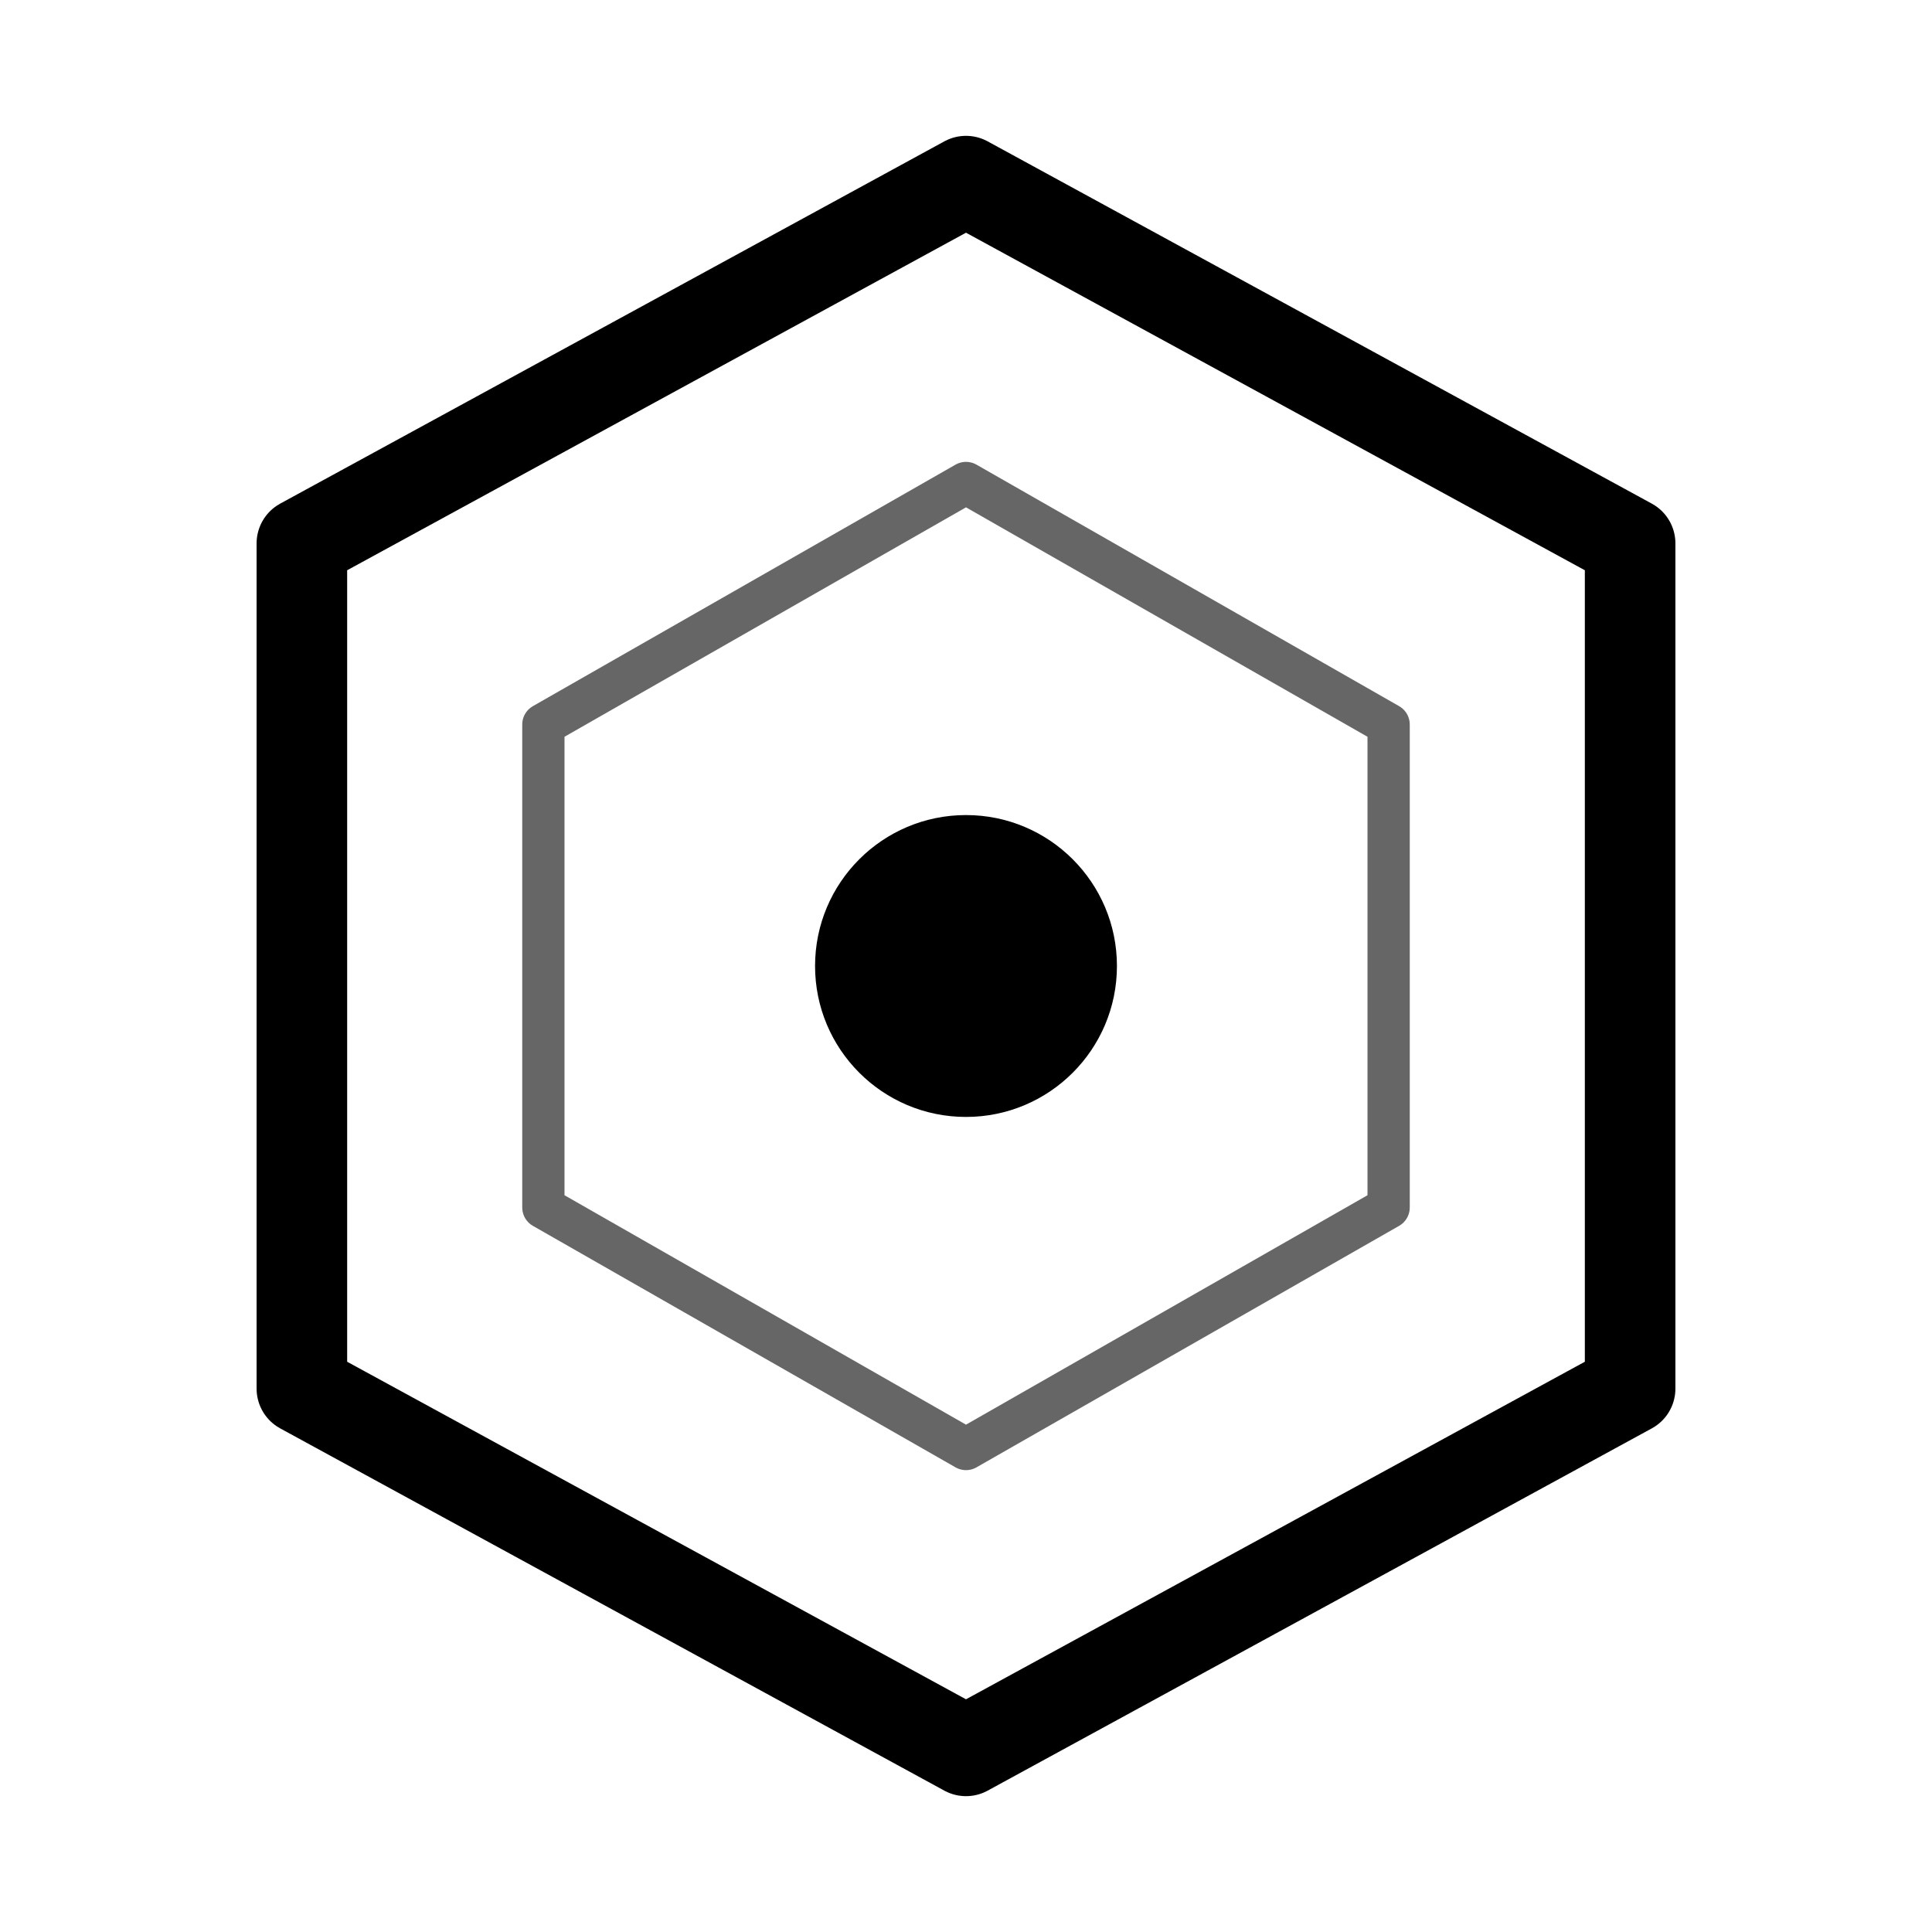
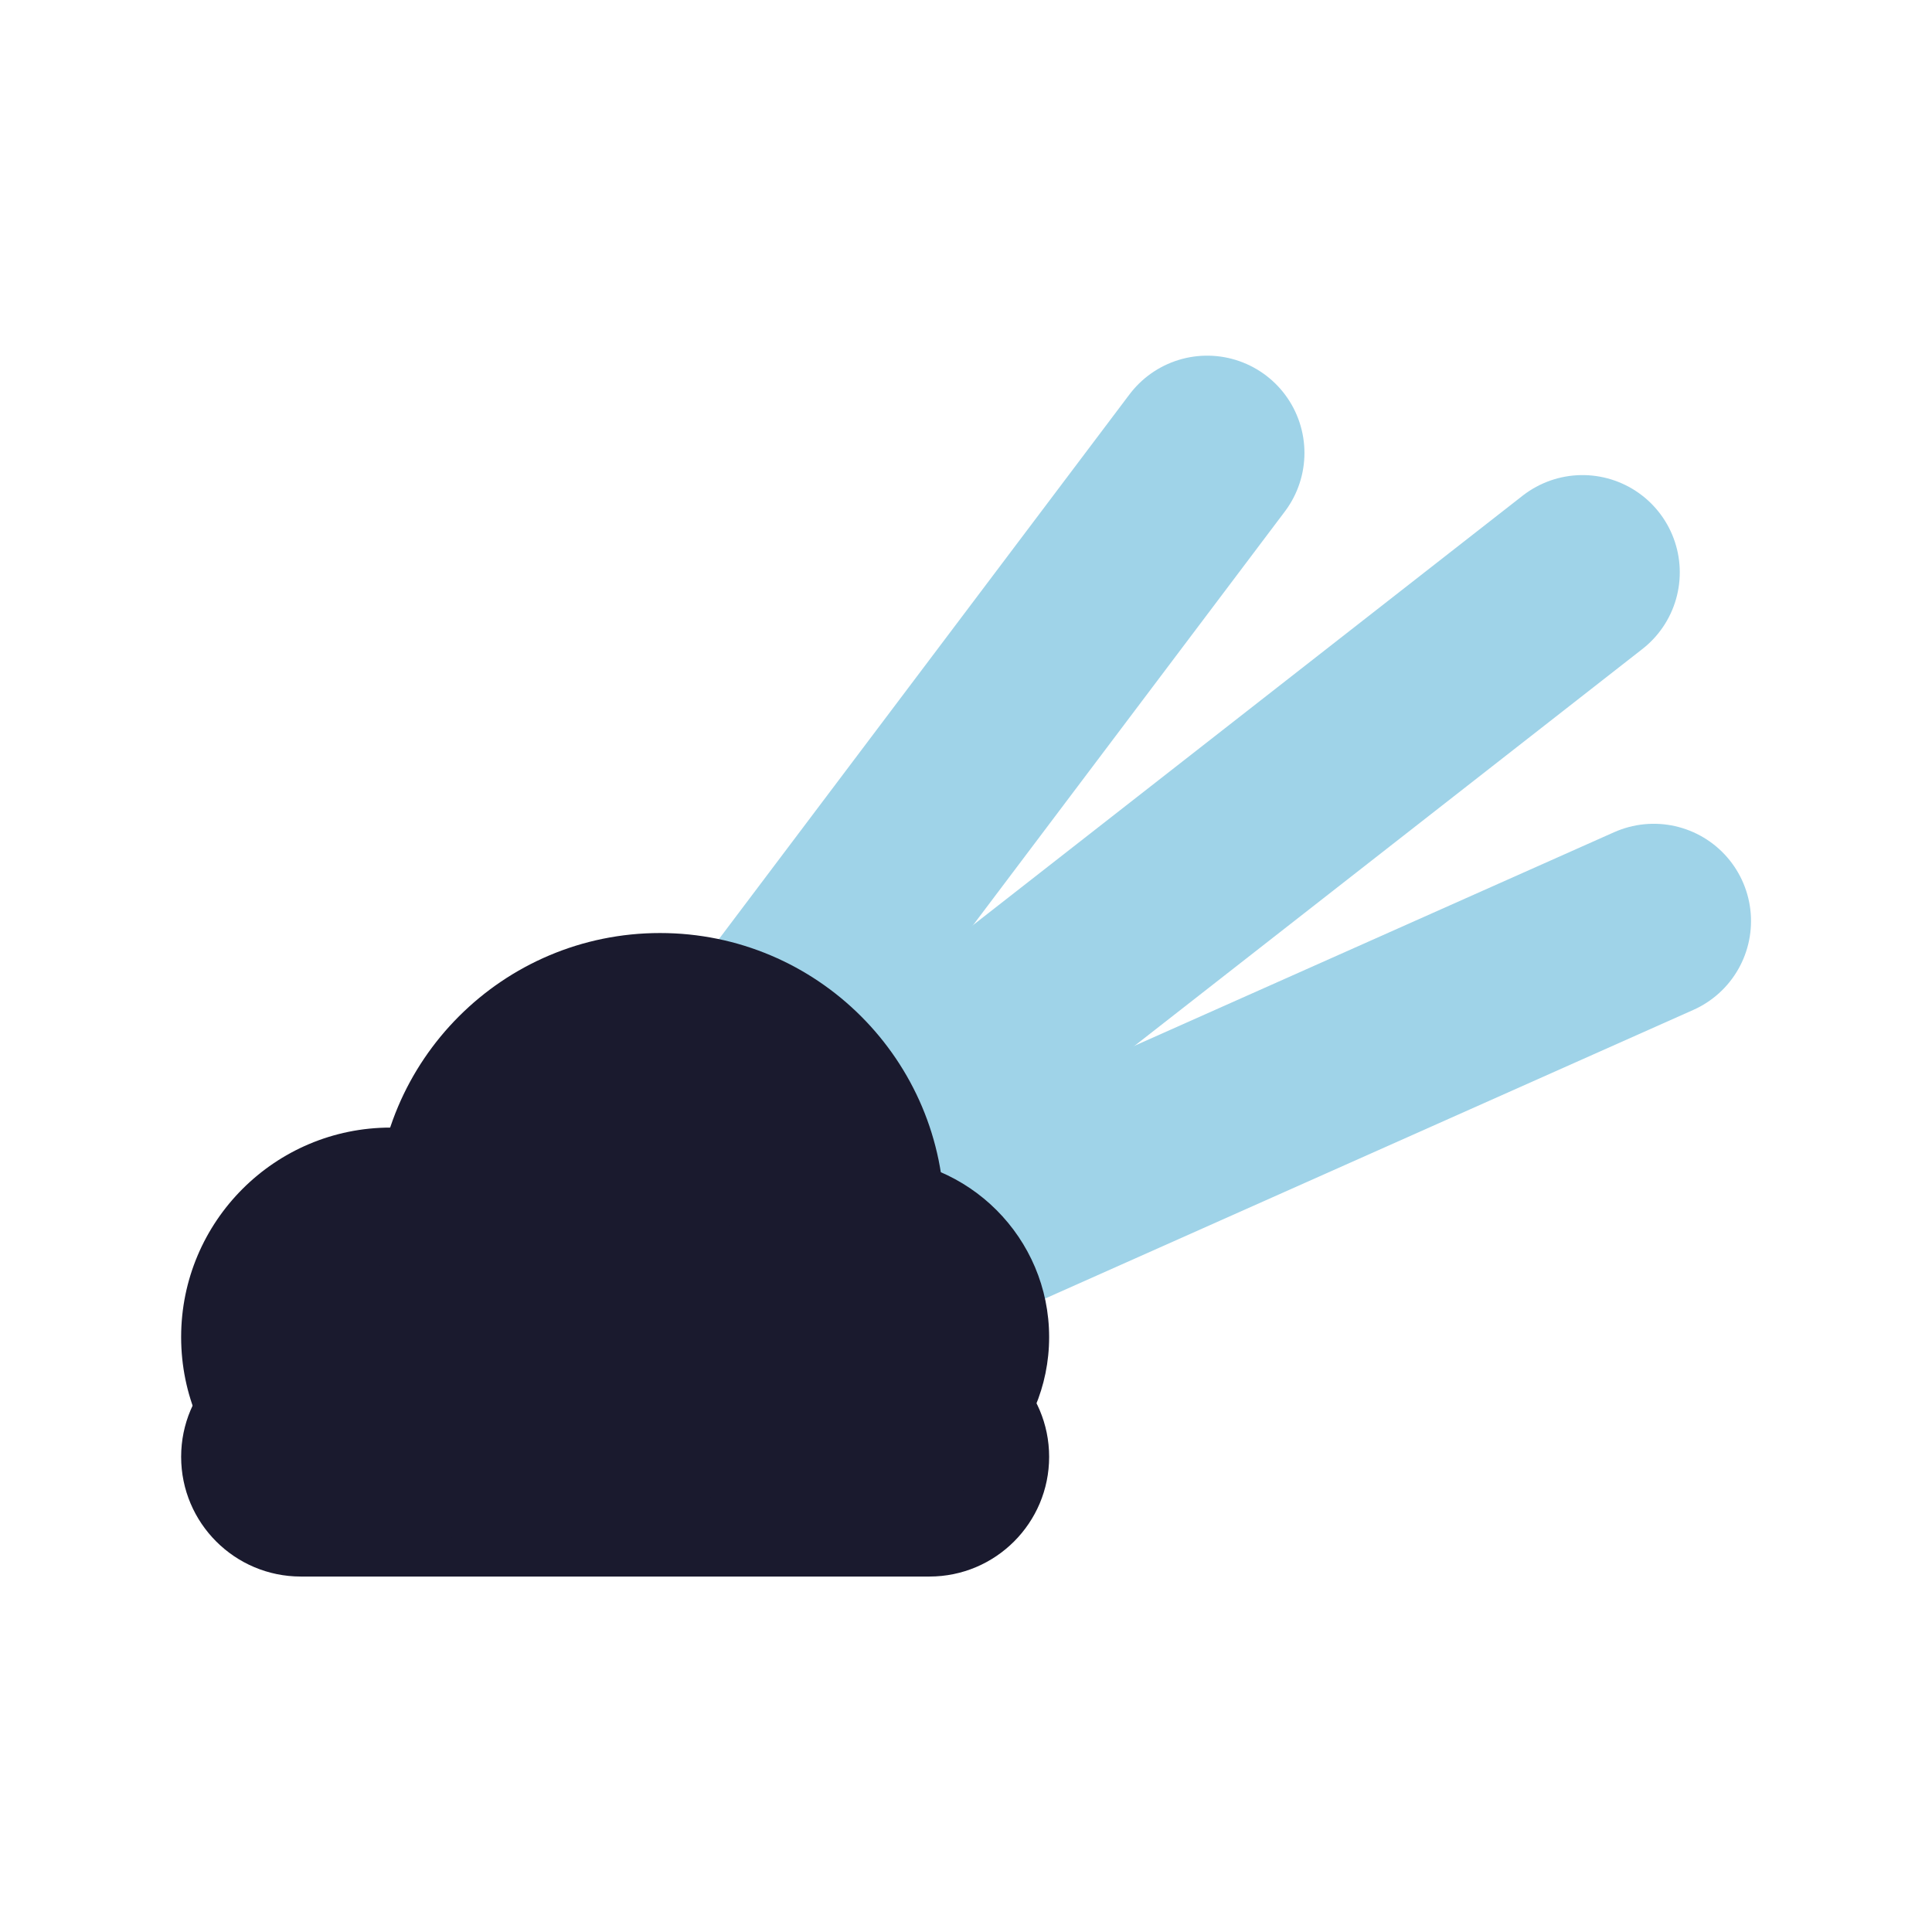
<svg xmlns="http://www.w3.org/2000/svg" viewBox="0 0 64 64">
-   <g fill="none" stroke="#000000" stroke-linecap="round" stroke-linejoin="round">
-     <path d="M32 6 L54 18 L54 46 L32 58 L10 46 L10 18 Z" stroke-width="3" />
-     <path d="M32 16 L46 24 L46 40 L32 48 L18 40 L18 24 Z" stroke-width="1.4" opacity="0.6" />
+   <g transform="translate(-0.94 2.65) scale(0.9915)">
+     <g fill="none" stroke="#9FD3E8" stroke-width="6.5" stroke-linecap="round">
+       <path d="M16.00 46.00L41.28 12.46" />
+       <path d="M16.00 46.00L53.82 16.45" />
+       <path d="M16.00 46.00L56.20 28.10" />
+     </g>
+     <g fill="#1A1A2E">
+       <rect x="7" y="42" width="29" height="8" rx="4" />
+       <circle cx="14" cy="42" r="7" />
+       <circle cx="23" cy="38" r="9.5" />
+       <circle cx="30" cy="42" r="6" />
+     </g>
  </g>
-   <circle cx="32" cy="32" r="5" fill="#000000" />
</svg>
